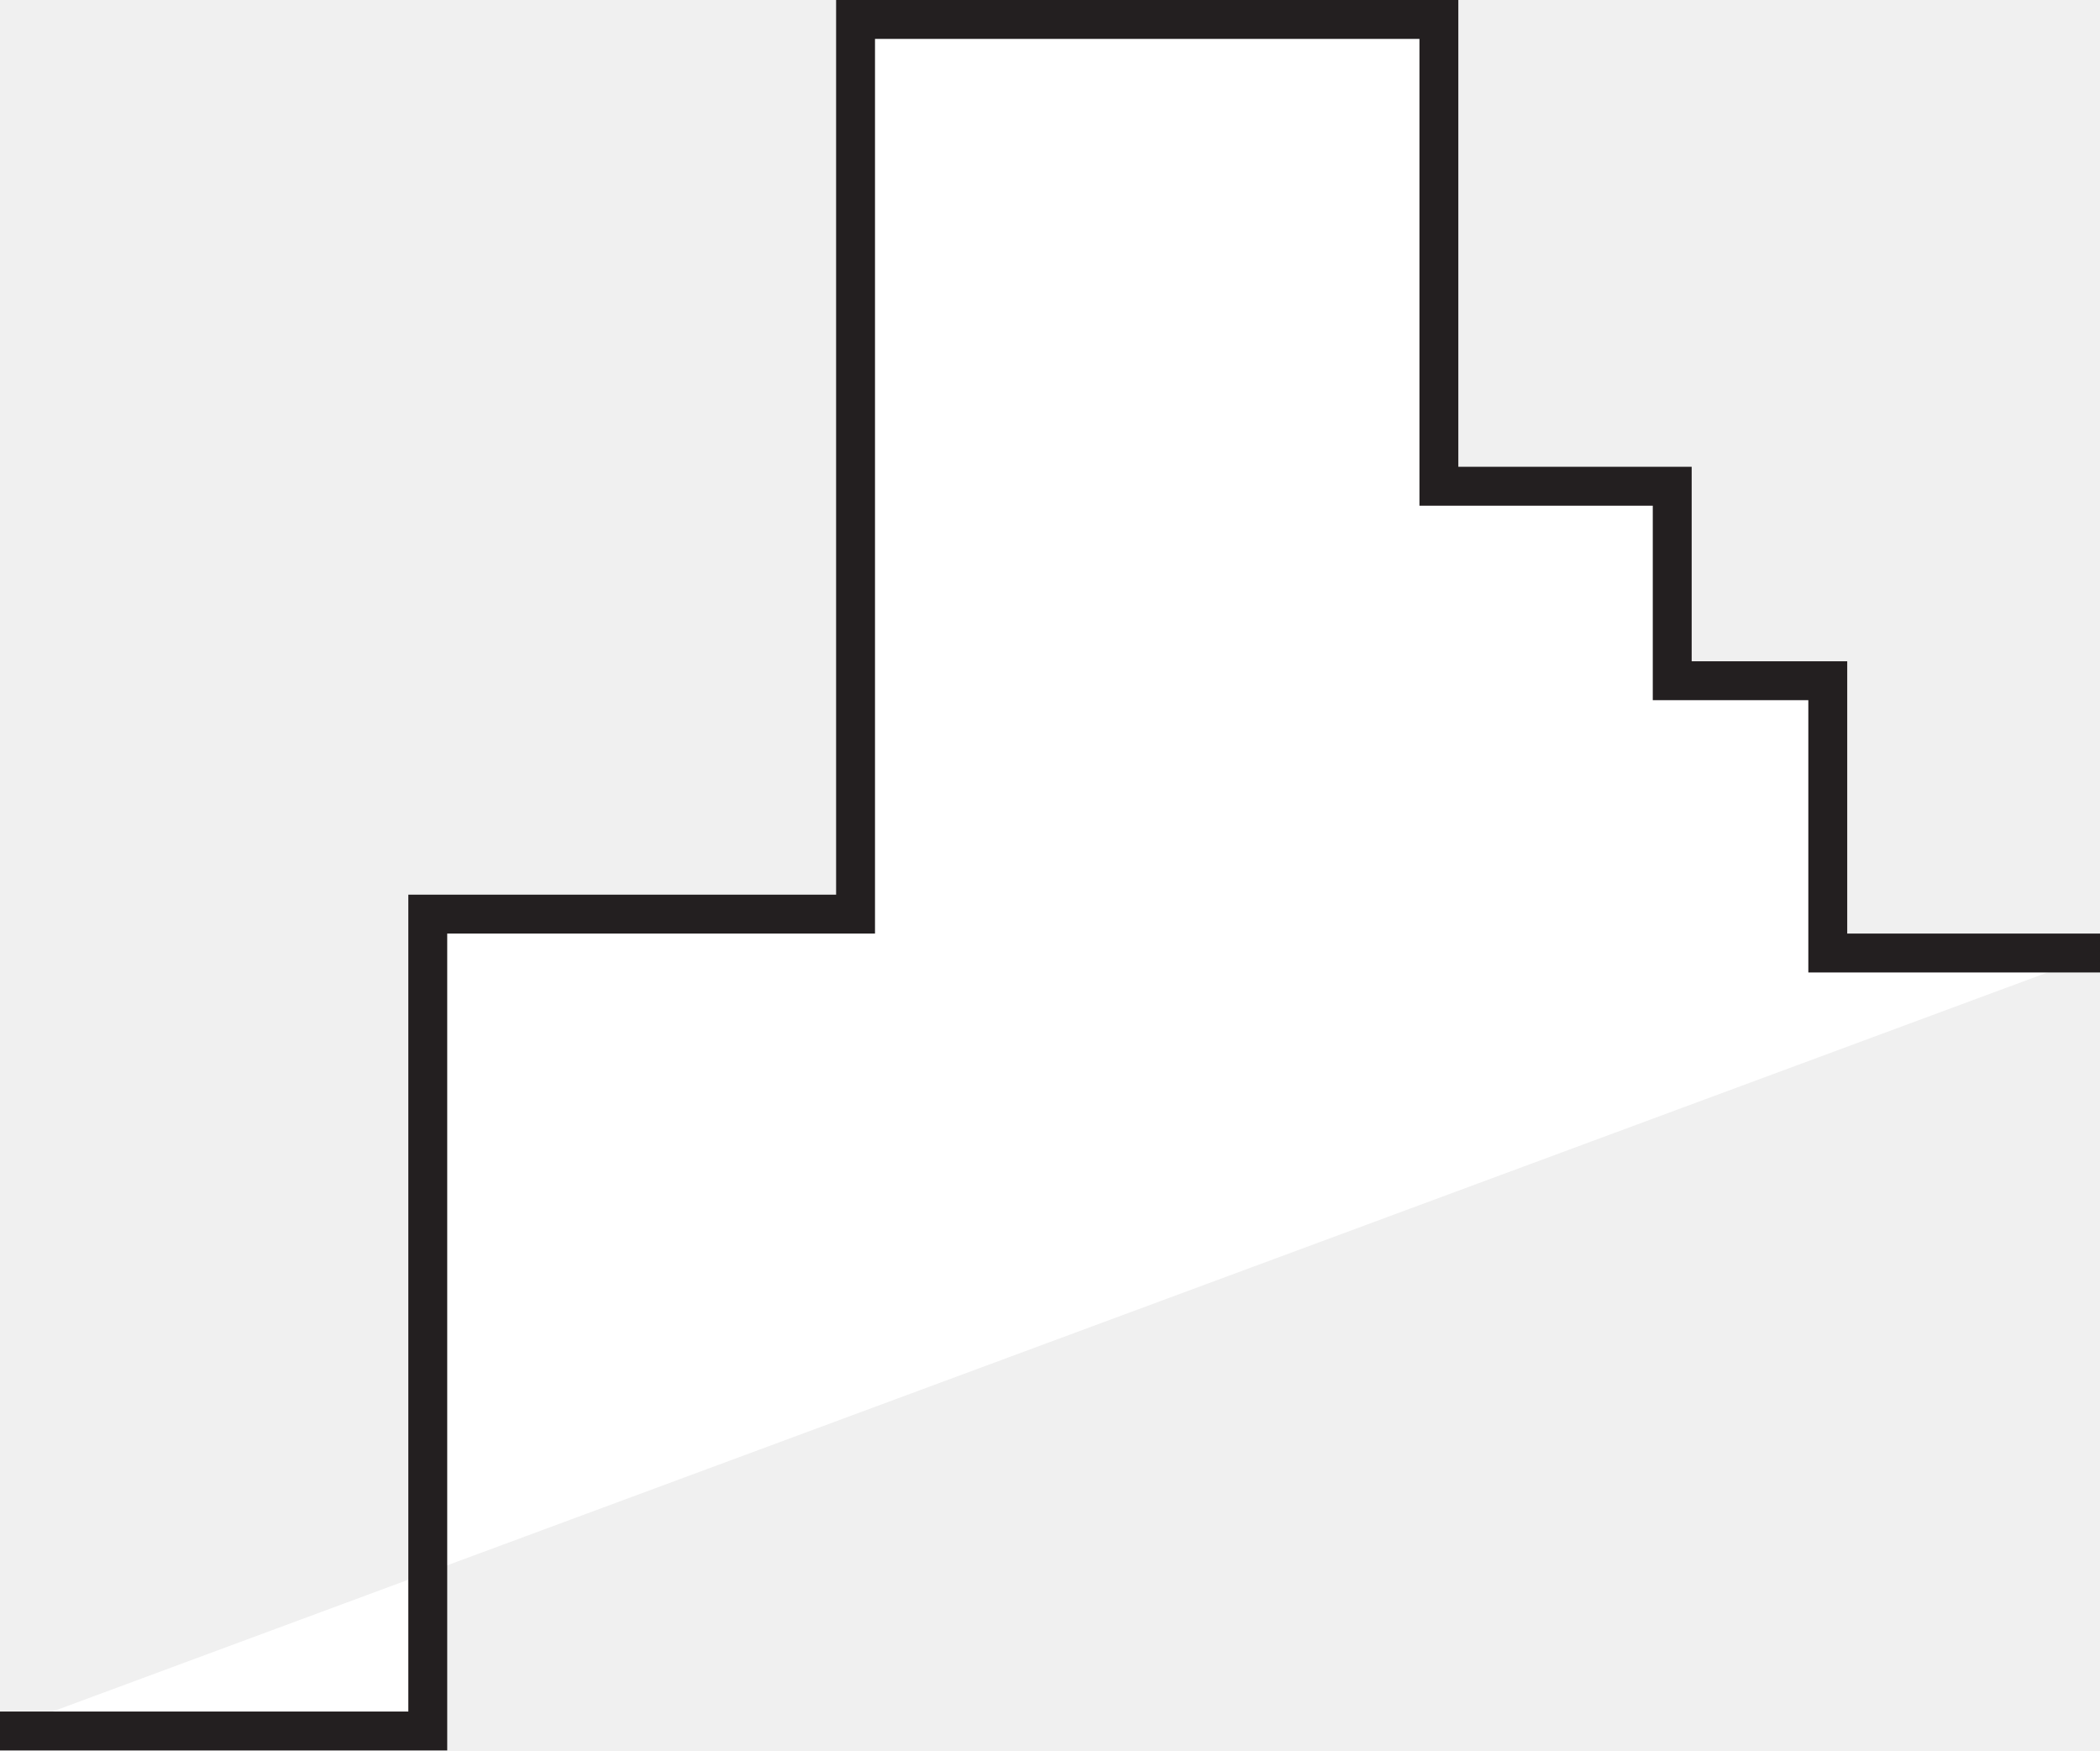
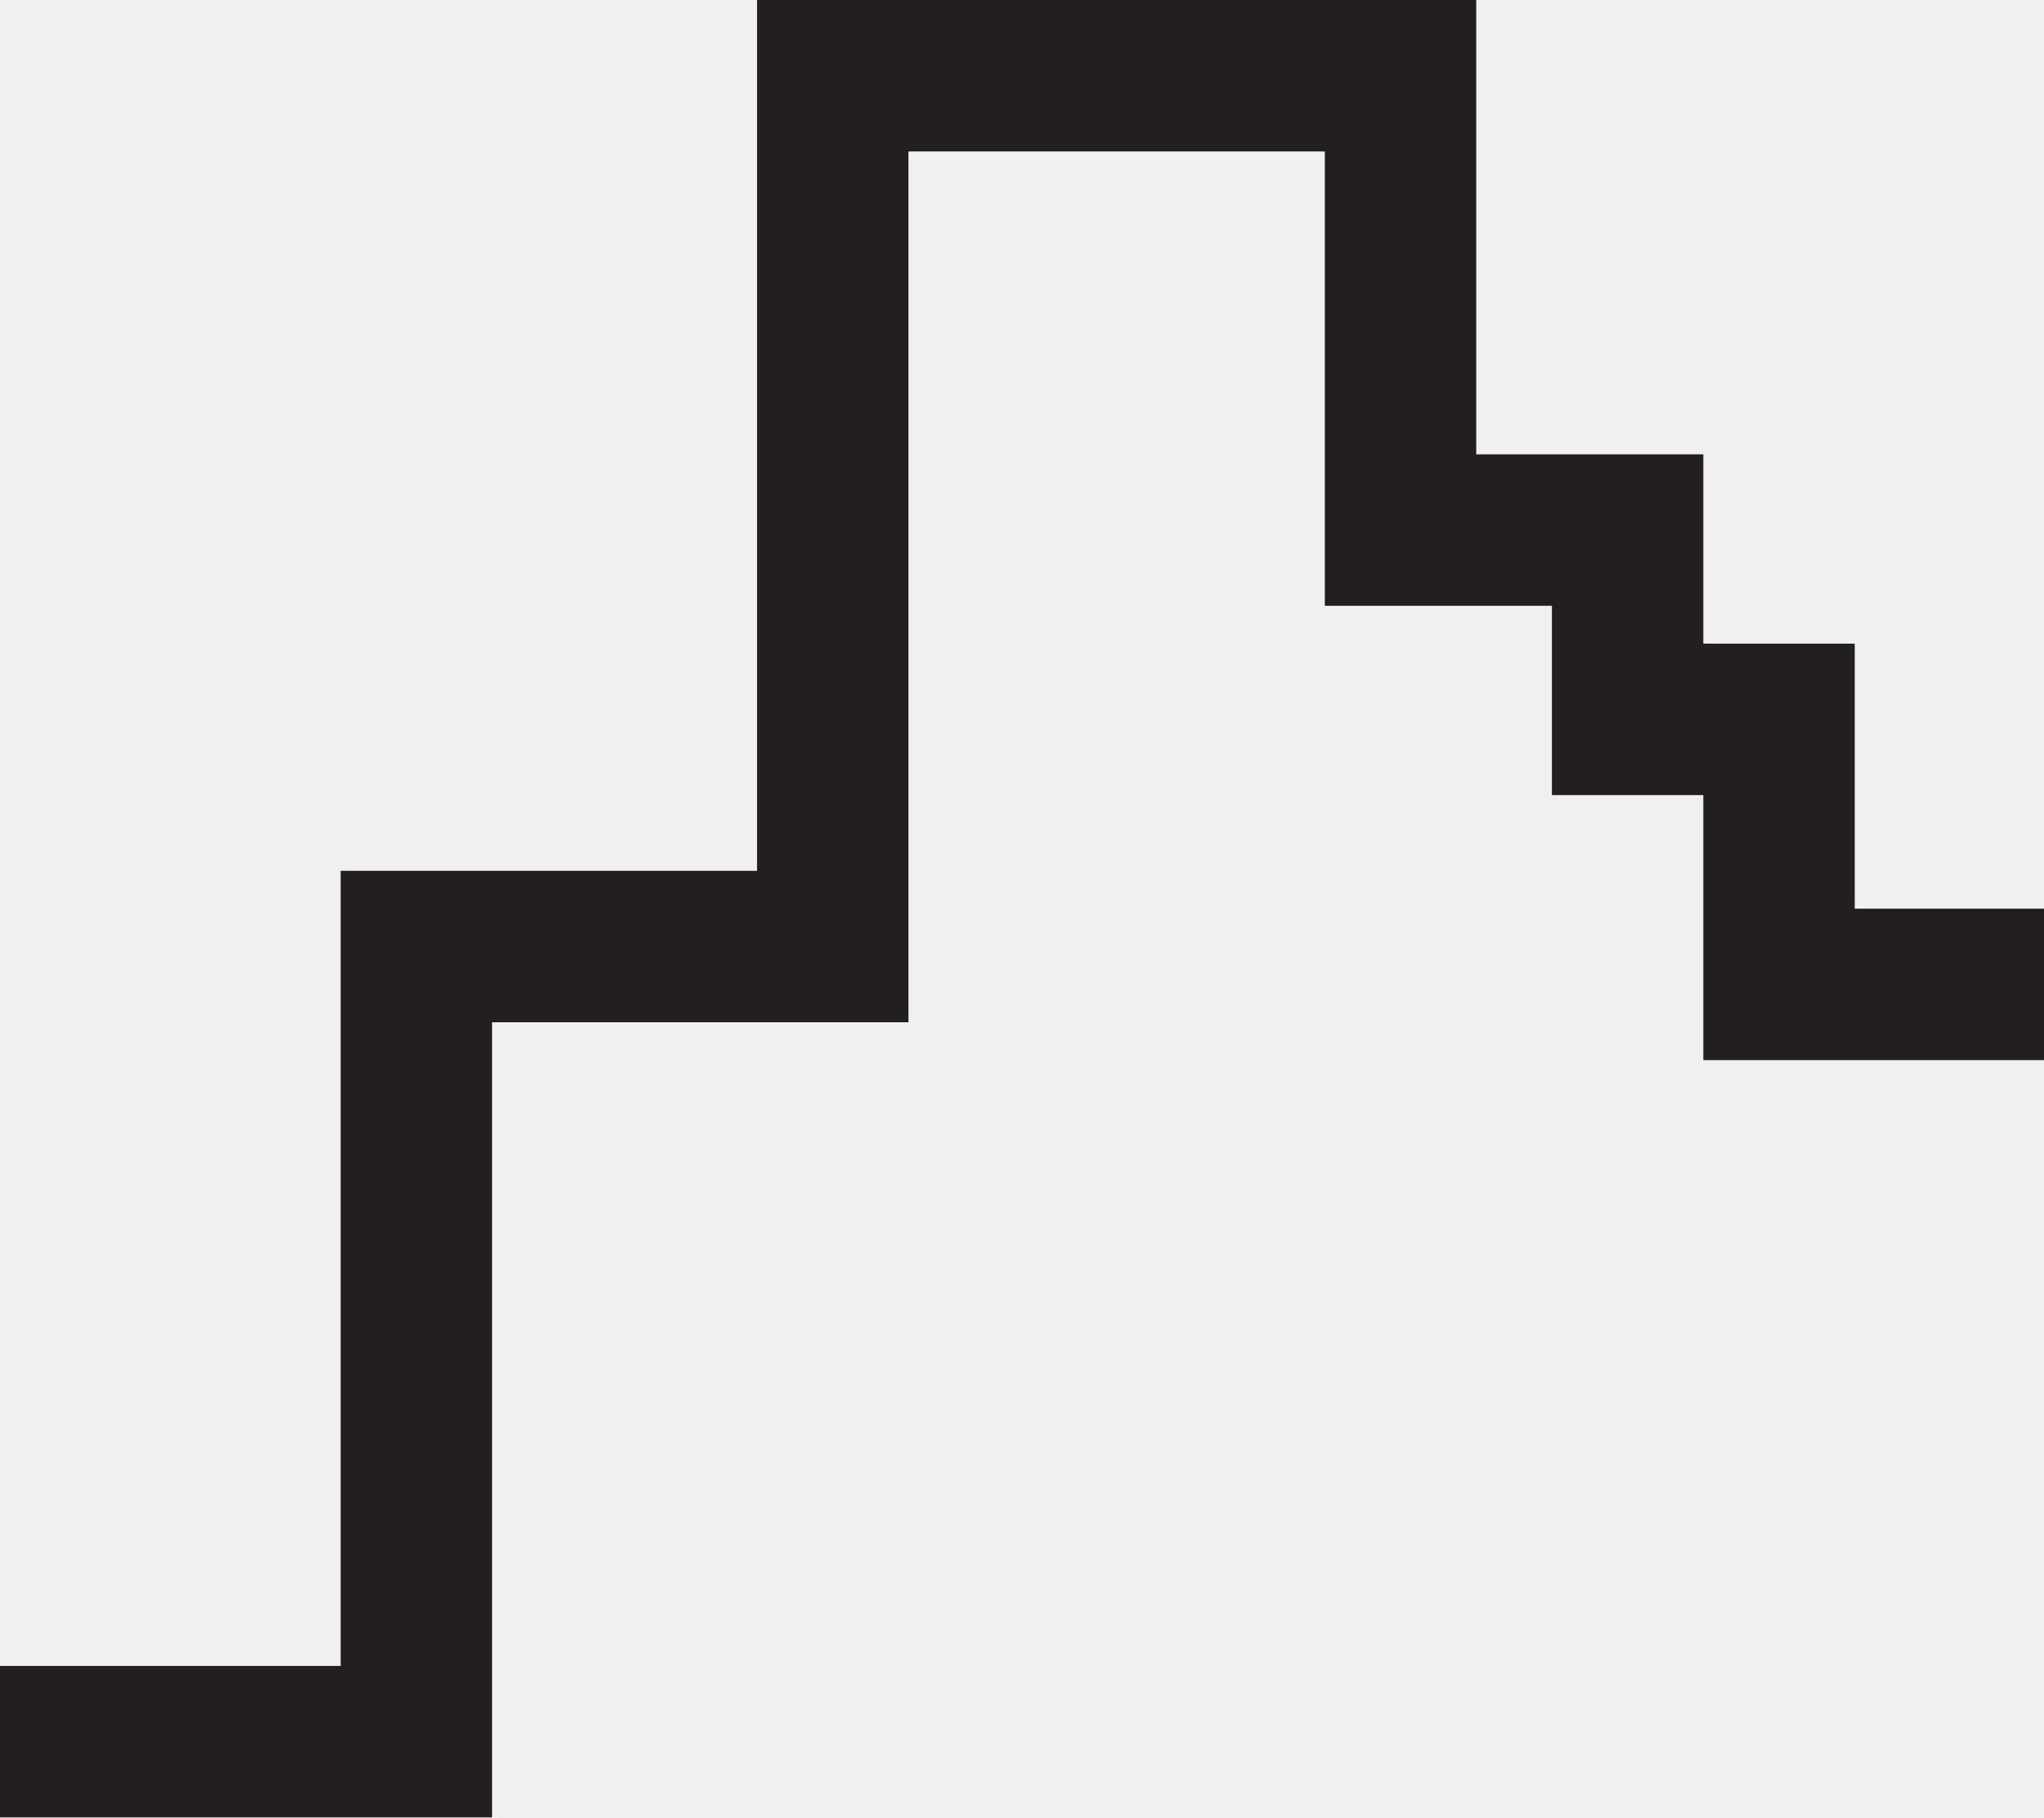
- <svg xmlns="http://www.w3.org/2000/svg" id="Layer_1" viewBox="0 0 54 45">
-   <polyline points="0 44.5 11 44.5 11 23.5 22 23.5 22 .5 37 .5 37 12.5 43 12.5 43 17.5 47 17.5 47 24.5 54 24.5" fill="#fff" stroke="#231f20" stroke-miterlimit="10" />
+ <svg xmlns="http://www.w3.org/2000/svg" id="a" width="54" height="48" viewBox="0 0 54 48">
+   <polyline points="0 46 11 46 11 25 22 25 22 2 37 2 37 14 43 14 43 19 47 19 47 26 54 26" fill="none" stroke="#231f20" stroke-miterlimit="10" stroke-width="4" />
</svg>
